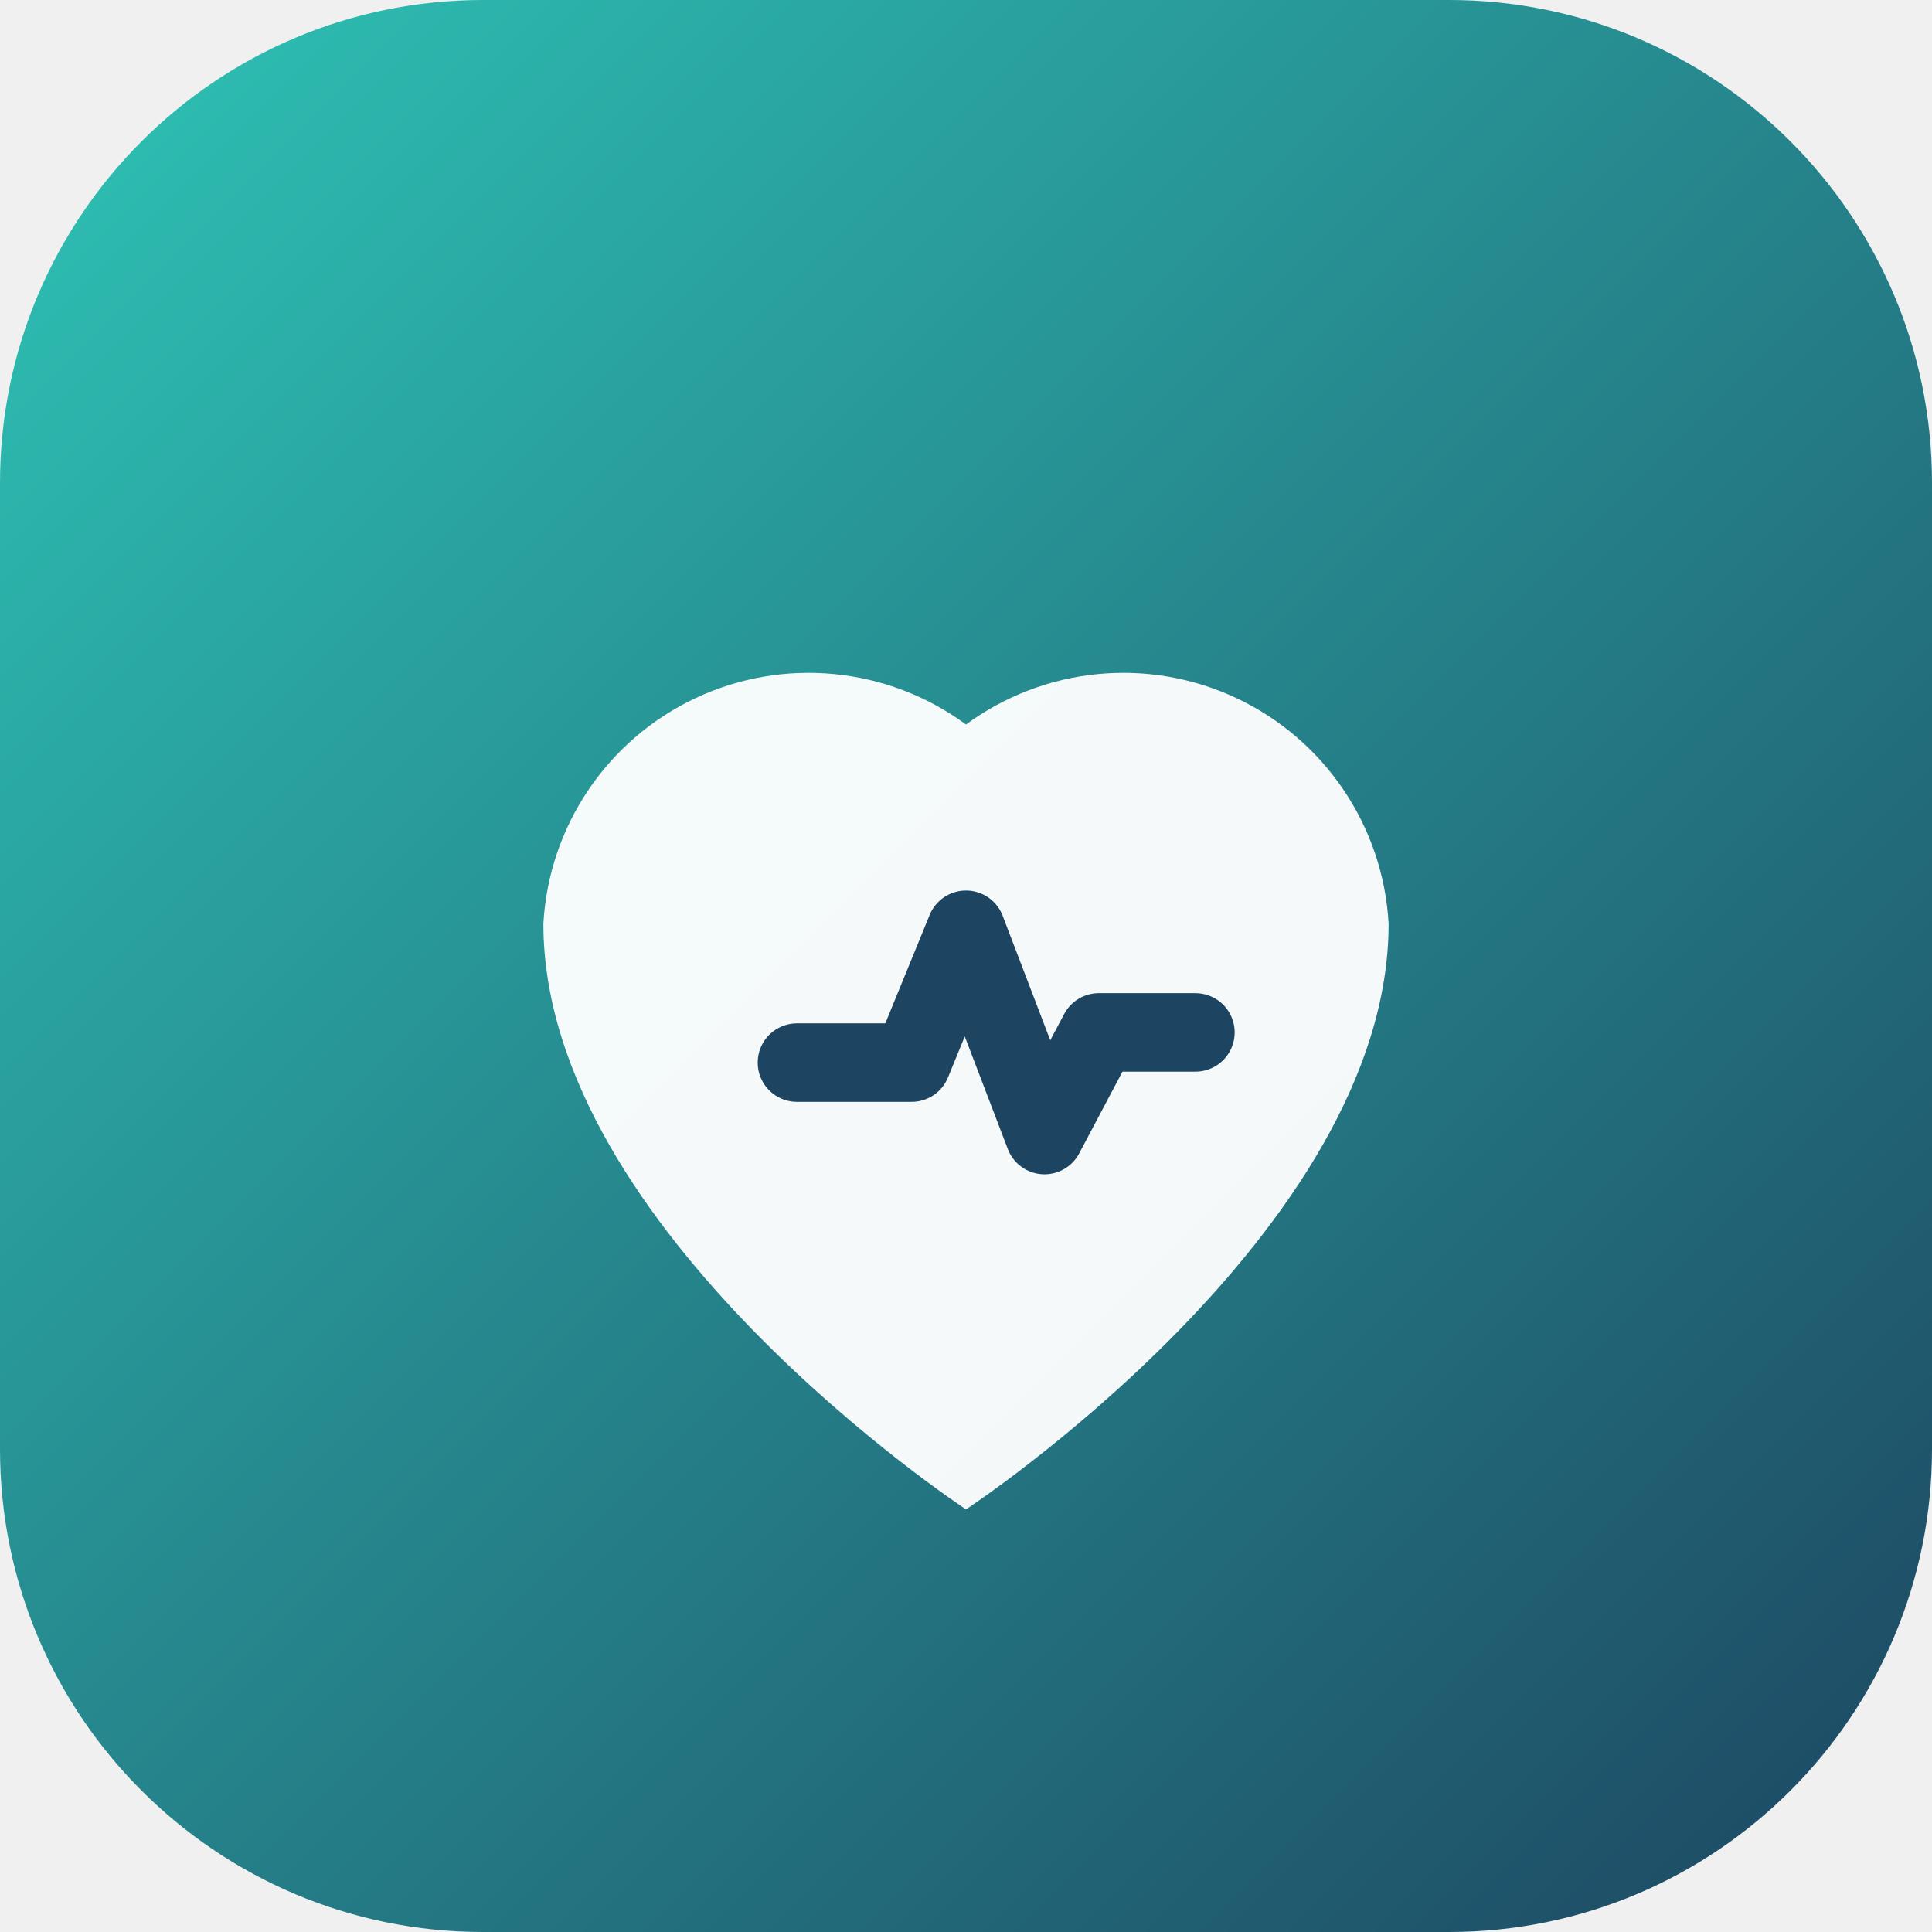
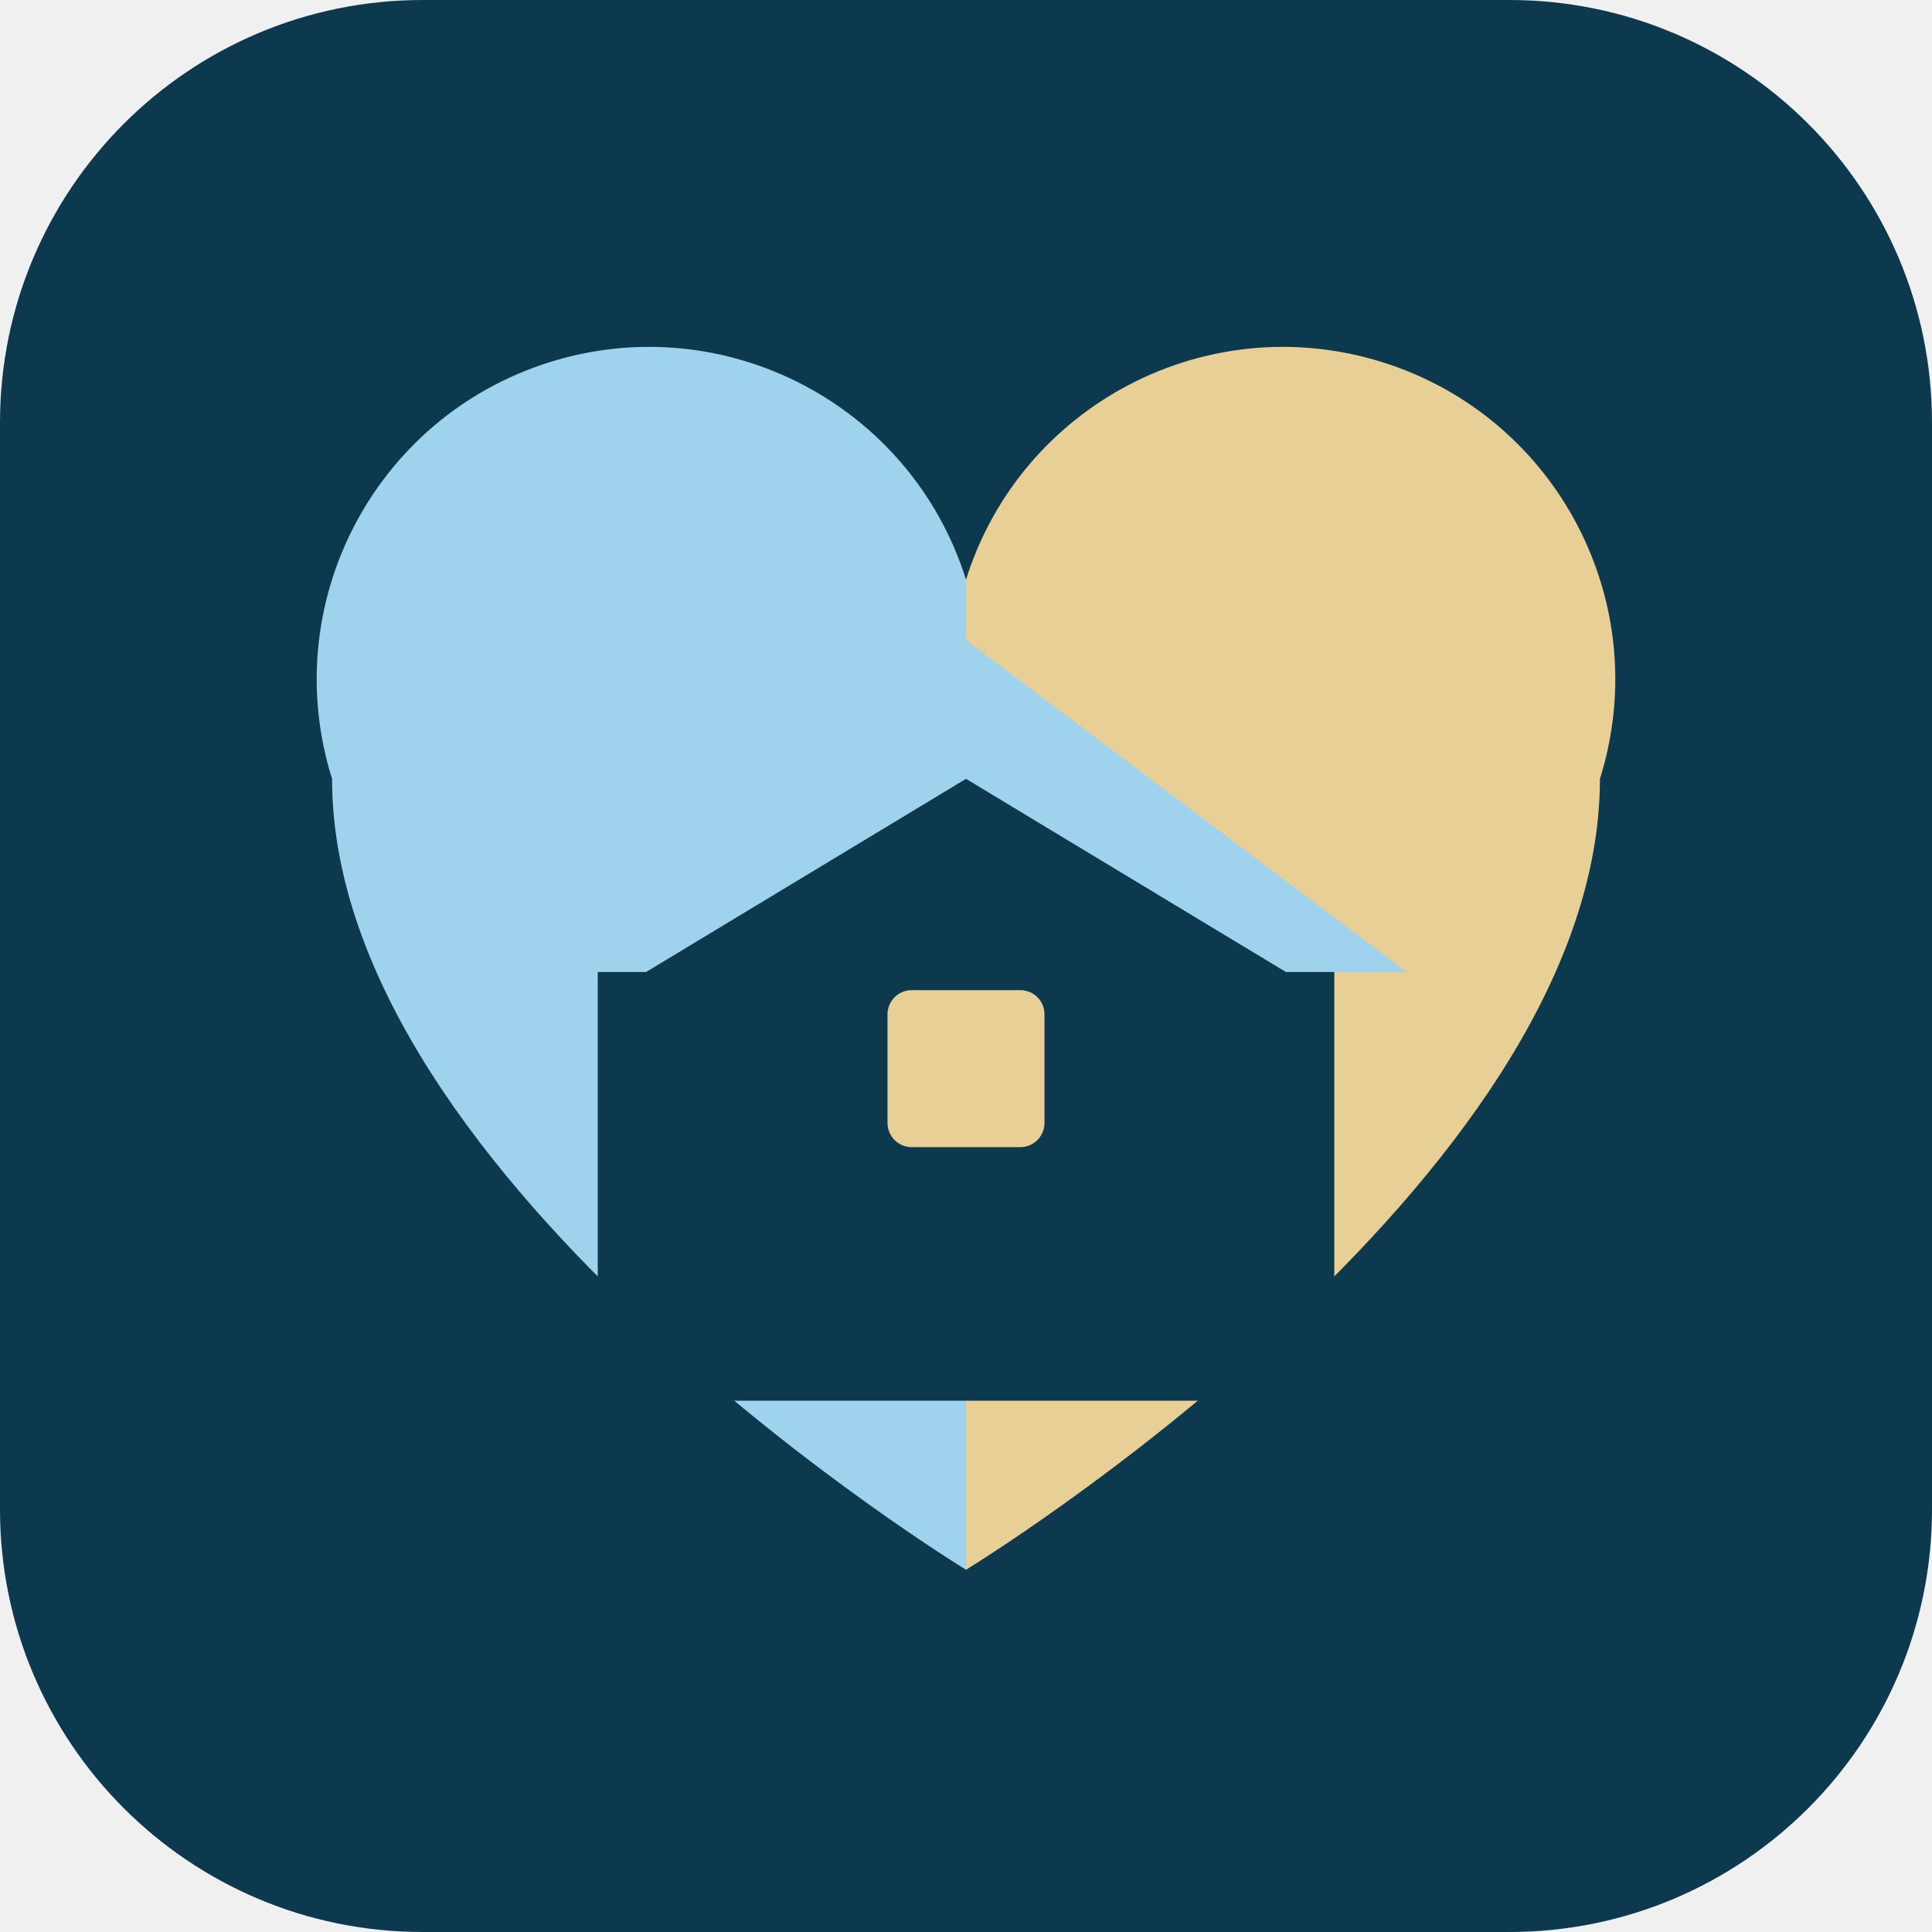
<svg xmlns="http://www.w3.org/2000/svg" viewBox="0 0 32 32">
-   <defs>
-     <linearGradient id="g" x1="0" y1="0" x2="1" y2="1">
-       <stop offset="0%" stop-color="#2EC4B6" />
-       <stop offset="100%" stop-color="#1D4561" />
-     </linearGradient>
-   </defs>
-   <rect width="32" height="32" rx="8" fill="url(#g)" />
-   <path d="M16 25s-7-4.6-7-9.7A4.4 4.4 0 0 1 16 12a4.4 4.4 0 0 1 7 3.3C23 20.4 16 25 16 25Z" fill="#fff" opacity=".95" />
-   <path d="M13.2 17.6h1.9l.9-2.2 1.3 3.4.9-1.7h1.6" stroke="#1D4561" stroke-width="1.3" fill="none" stroke-linecap="round" stroke-linejoin="round" />
+   <rect width="32" height="32" rx="7" fill="#0D394F" />
+   <path d="M16 26S5.5 19.6 5.5 12.9A5.2 5.2 0 0 1 16 9.6V26Z" fill="#9FD2EC" />
+   <path d="M16 26s10.5-6.4 10.5-13.1A5.2 5.2 0 0 0 16 9.6V26Z" fill="#E8CF95" />
+   <path d="M16 11.4 9.9 16v7.2h12.2V16L16 11.4Z" fill="#0D394F" />
+   <path d="m16 10.6-7.3 5.5h2L16 12.9l5.3 3.2h2L16 10.6Z" fill="#9FD2EC" />
+   <rect x="14.7" y="16.4" width="2.6" height="2.6" rx=".4" fill="#E8CF95" />
</svg>
